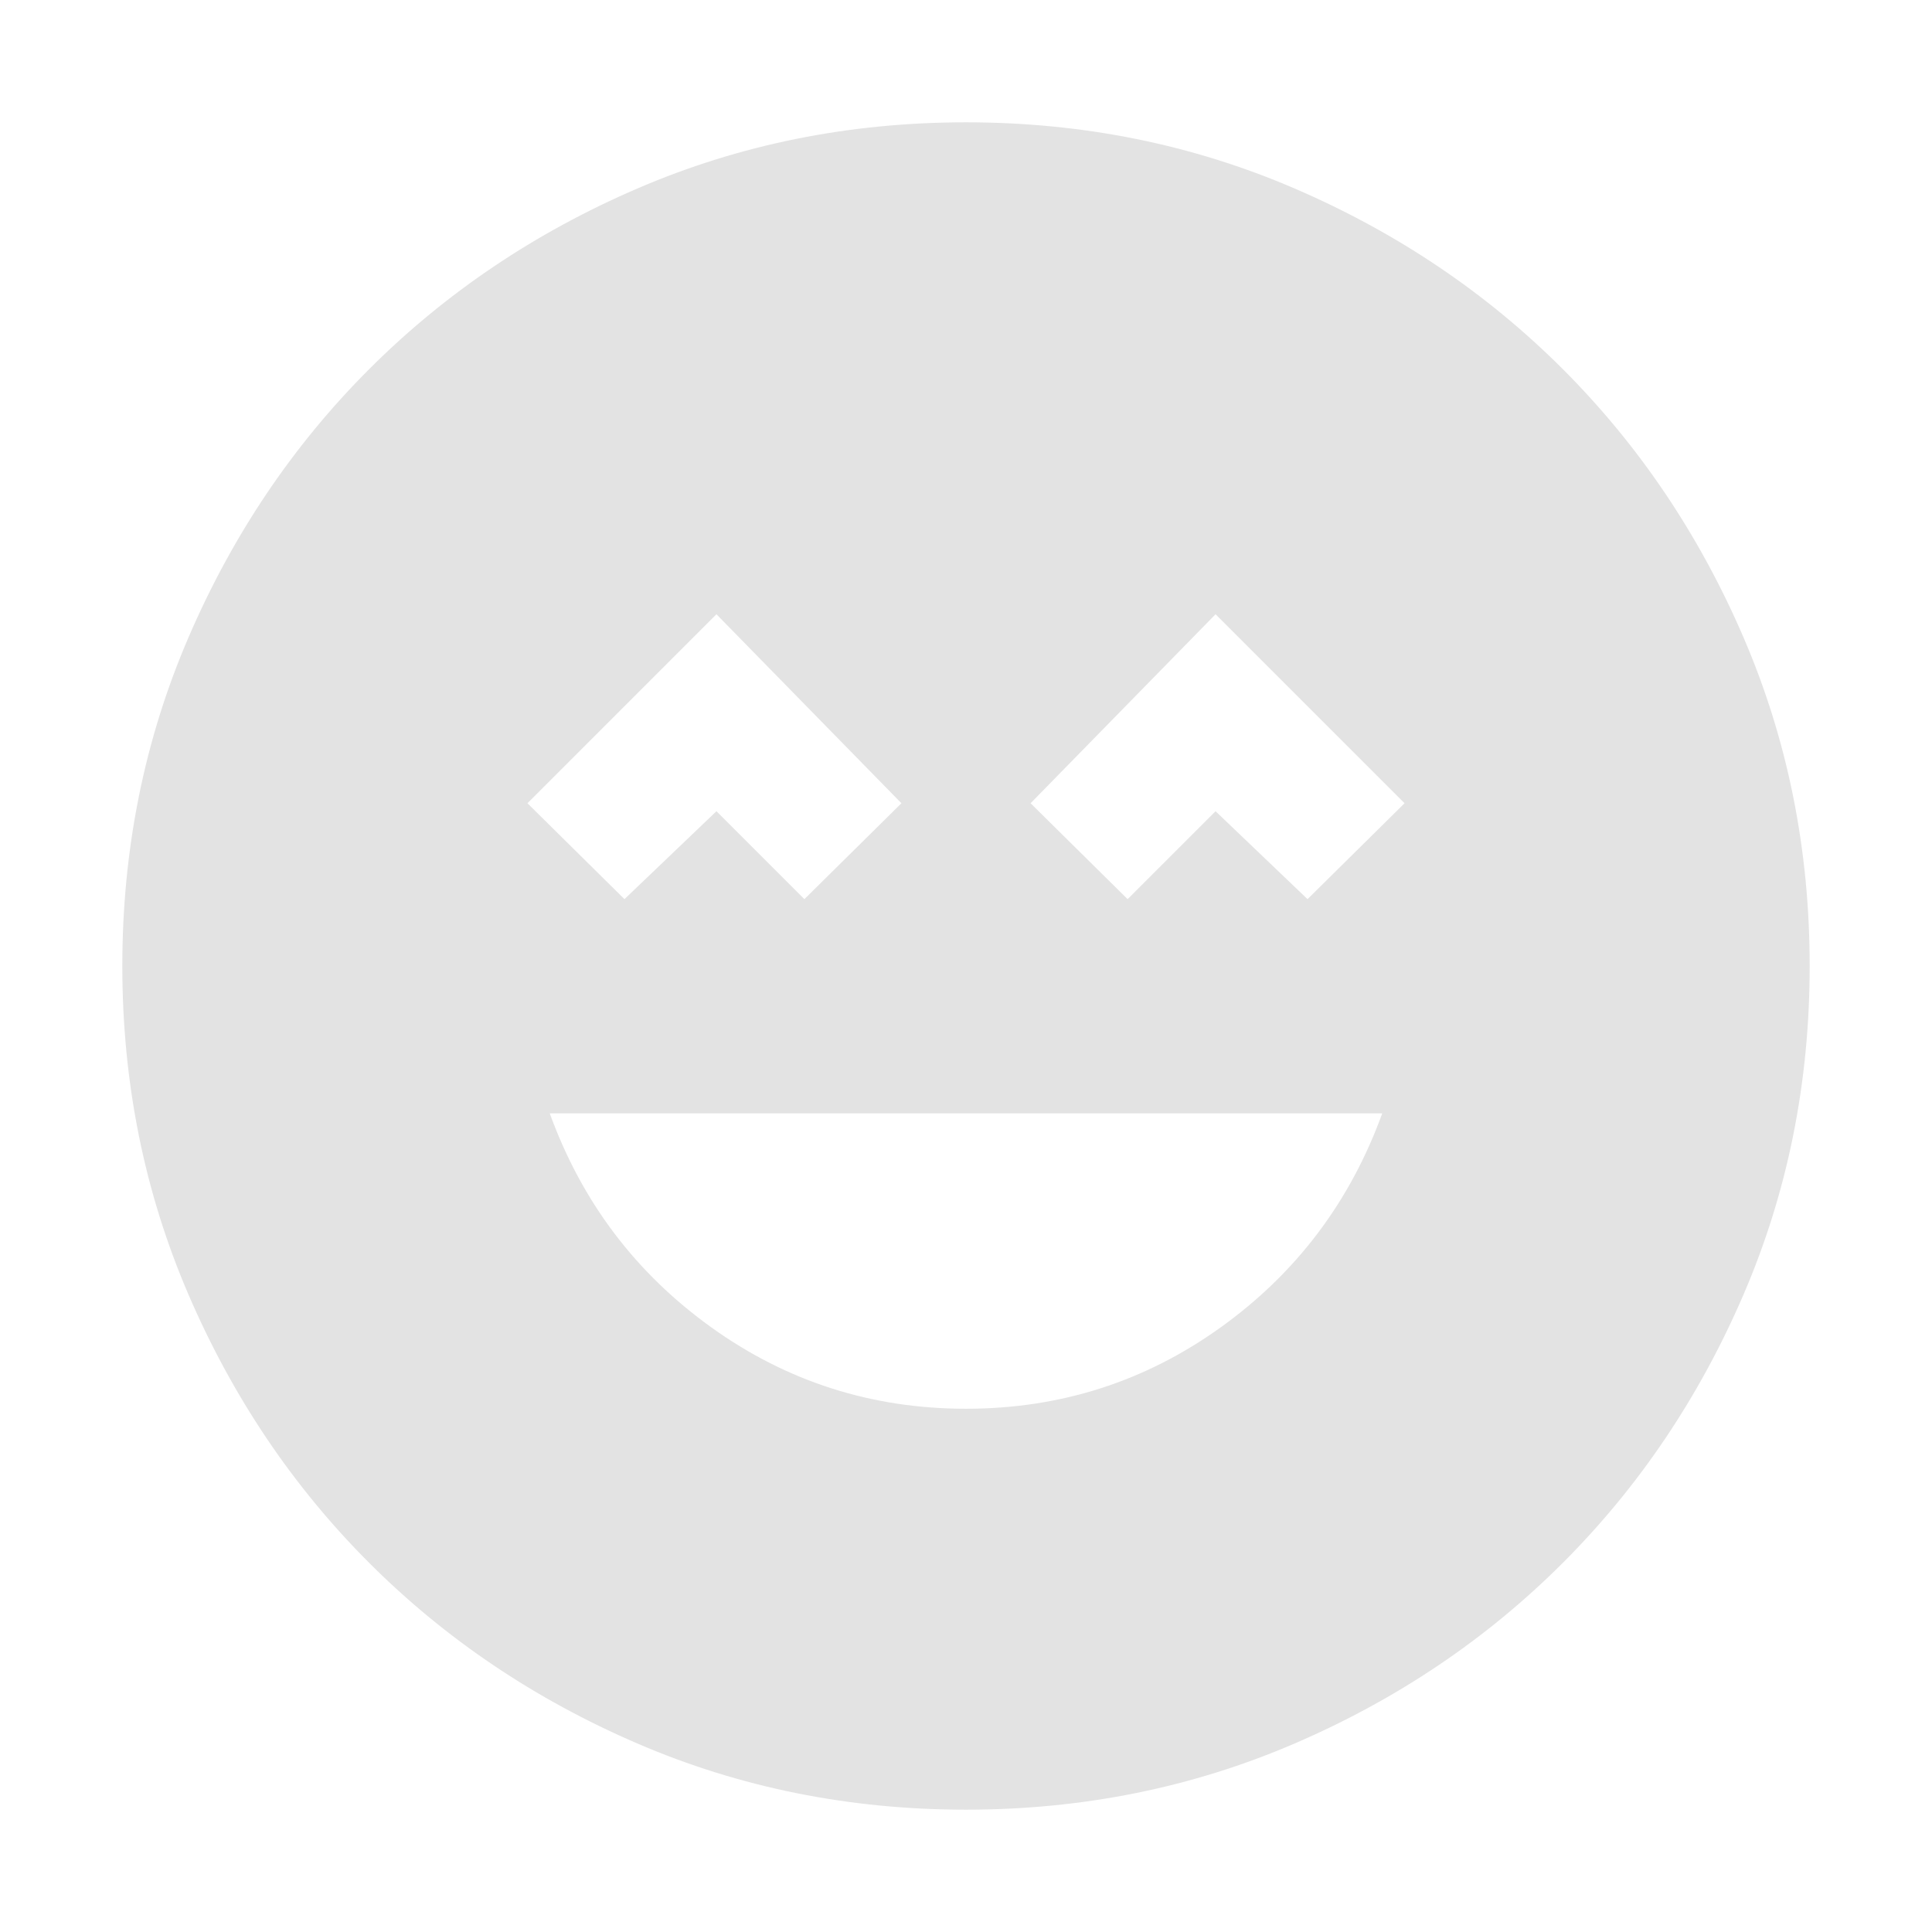
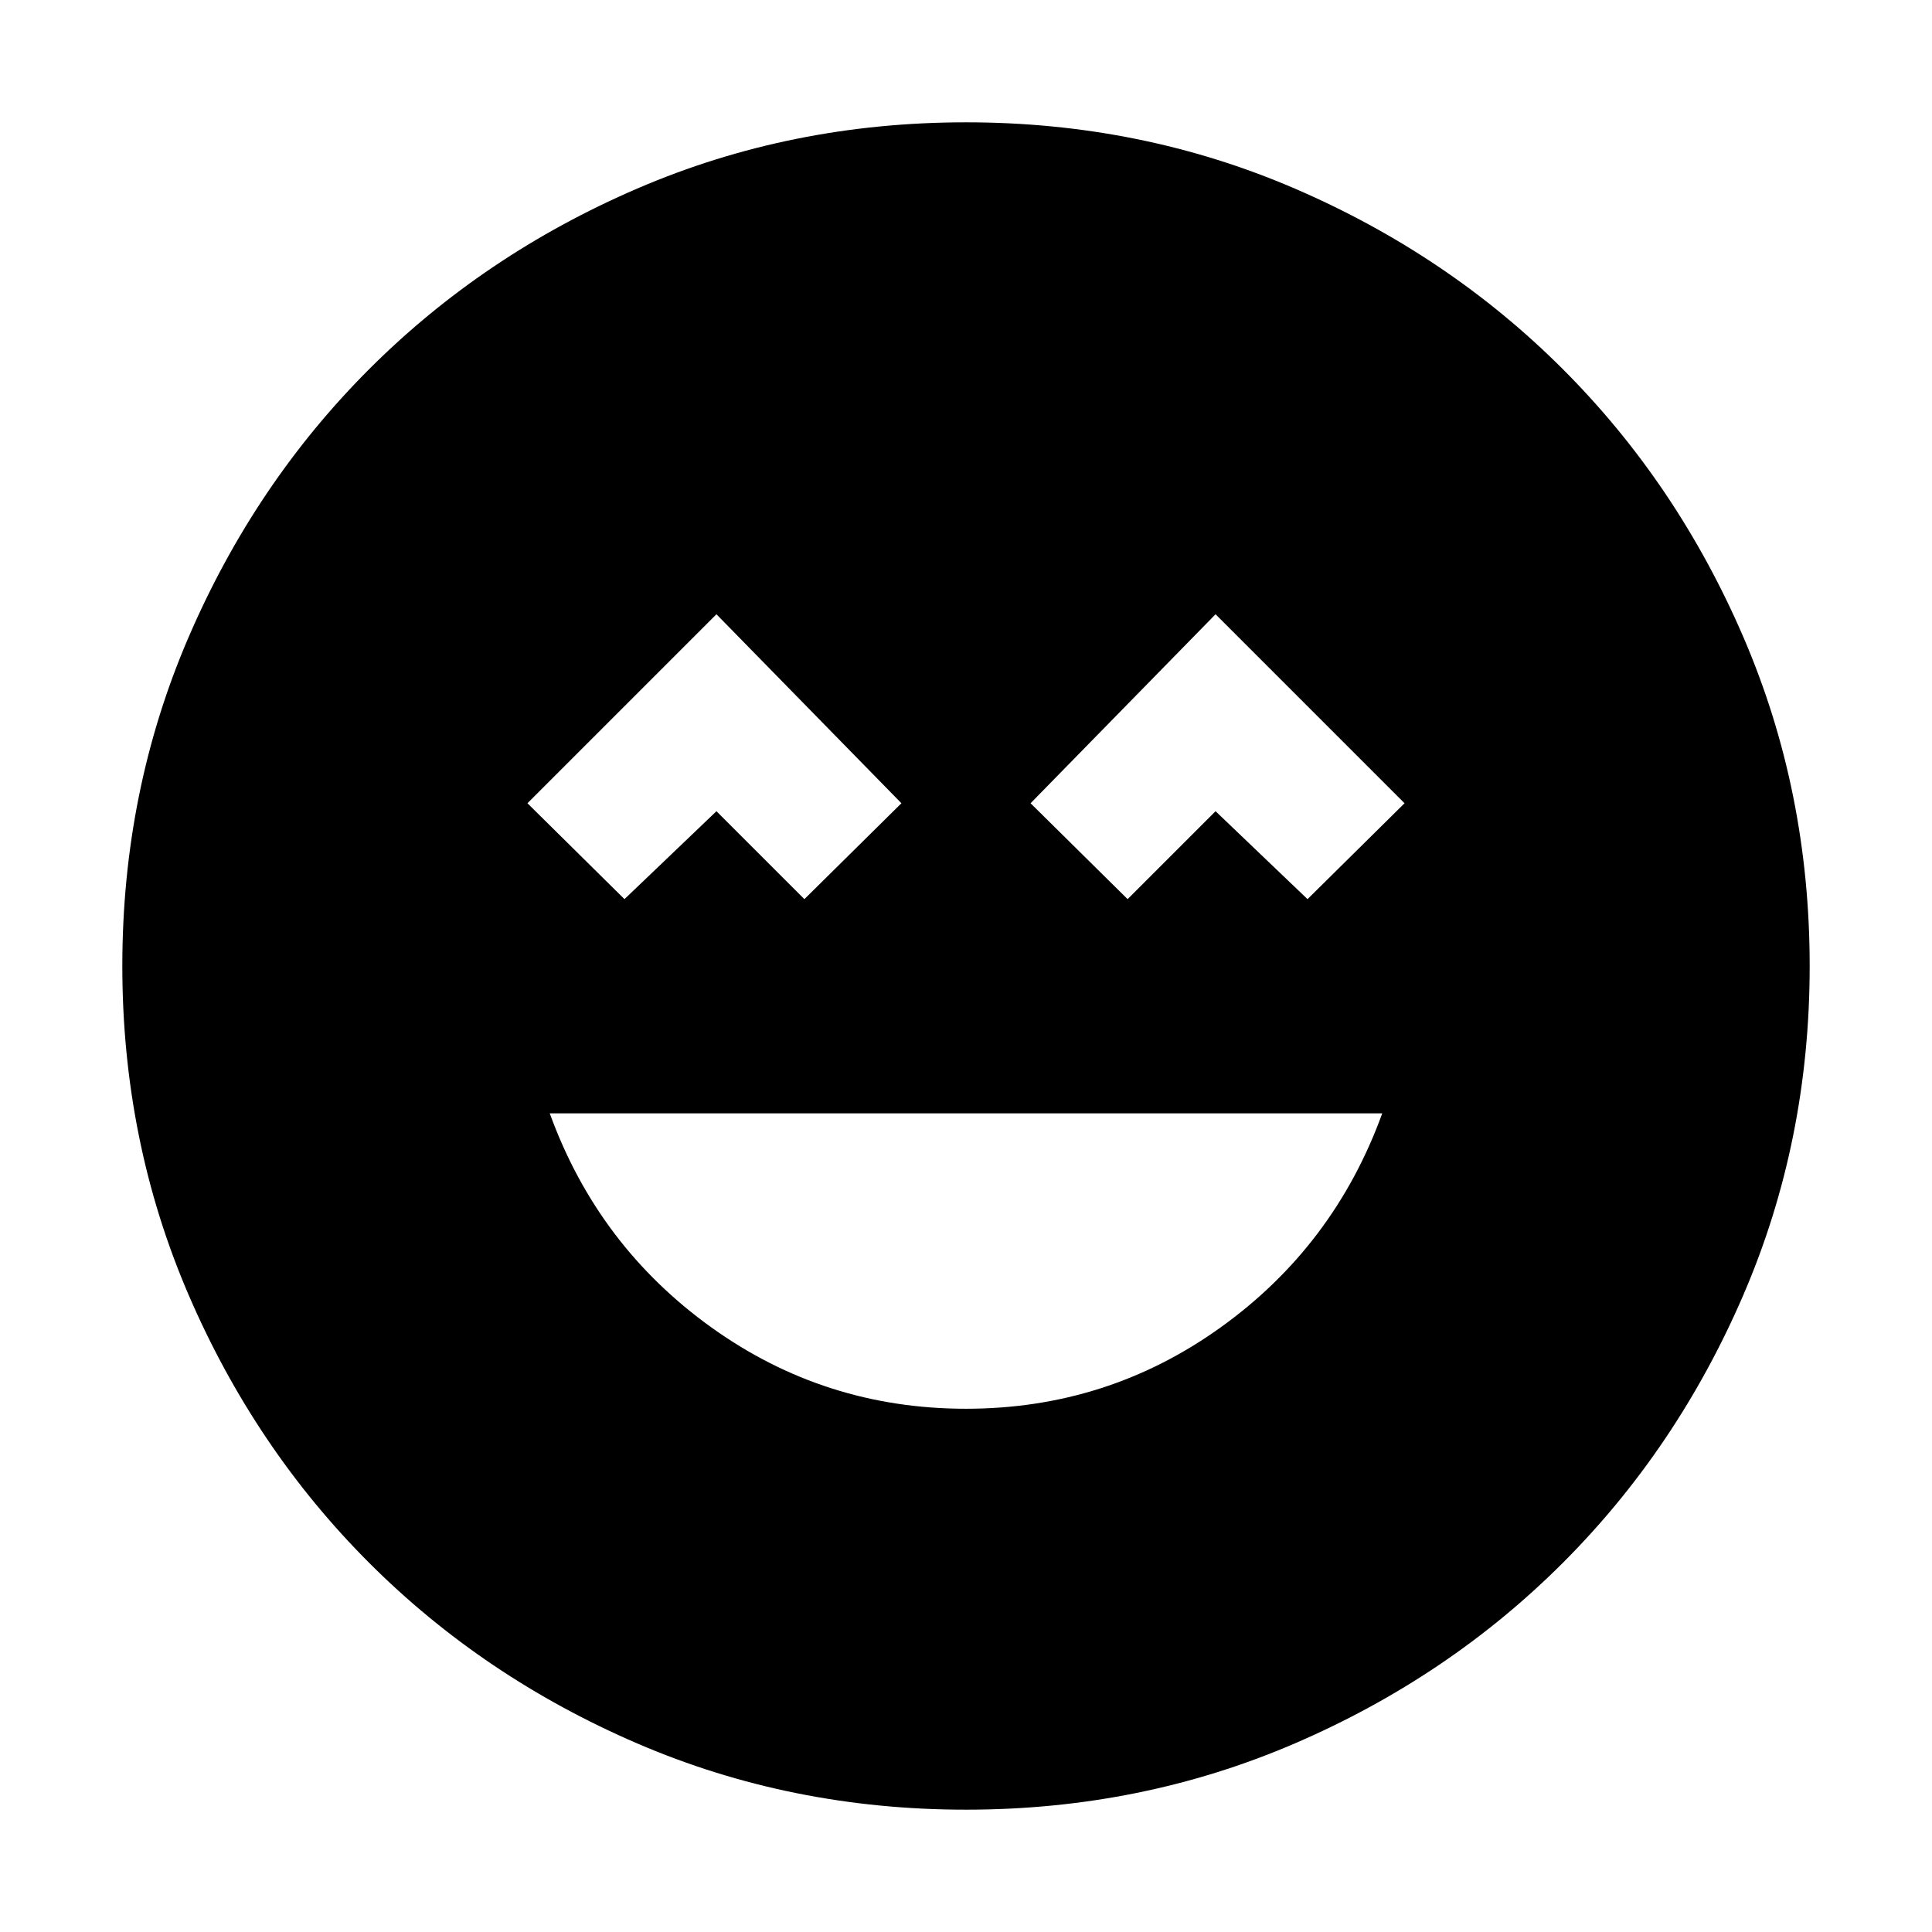
- <svg xmlns="http://www.w3.org/2000/svg" height="24px" viewBox="0 -960 960 960" width="24px" fill="#e3e3e3">
+ <svg xmlns="http://www.w3.org/2000/svg" height="24px" viewBox="0 -960 960 960" width="24px" fill="currentColor">
  <path d="M480-260q70.26 0 126.61-40.48 56.35-40.48 80.22-106.3H273.17q23.87 65.82 80.22 106.3Q409.74-260 480-260ZM310.3-513.22l45.7-43.69 43.7 43.69 48.21-47.65L356-654.78l-93.91 93.91 48.21 47.65Zm250 0 43.7-43.69 45.7 43.69 48.21-47.65L604-654.78l-91.91 93.91 48.21 47.65ZM480-60.78q-86.96 0-163.35-32.91-76.39-32.92-133.22-89.74-56.82-56.83-89.74-133.22Q60.78-393.04 60.78-480t32.91-163.35q32.92-76.39 89.74-133.22 56.83-56.82 133.22-89.74 76.39-32.91 163.35-32.91t163.35 32.91q76.39 32.92 133.22 89.74 56.82 56.83 89.74 133.22 32.91 76.39 32.91 163.35t-32.91 163.35q-32.92 76.39-89.74 133.22-56.83 56.82-133.22 89.74Q566.96-60.78 480-60.78Z" />
</svg>
